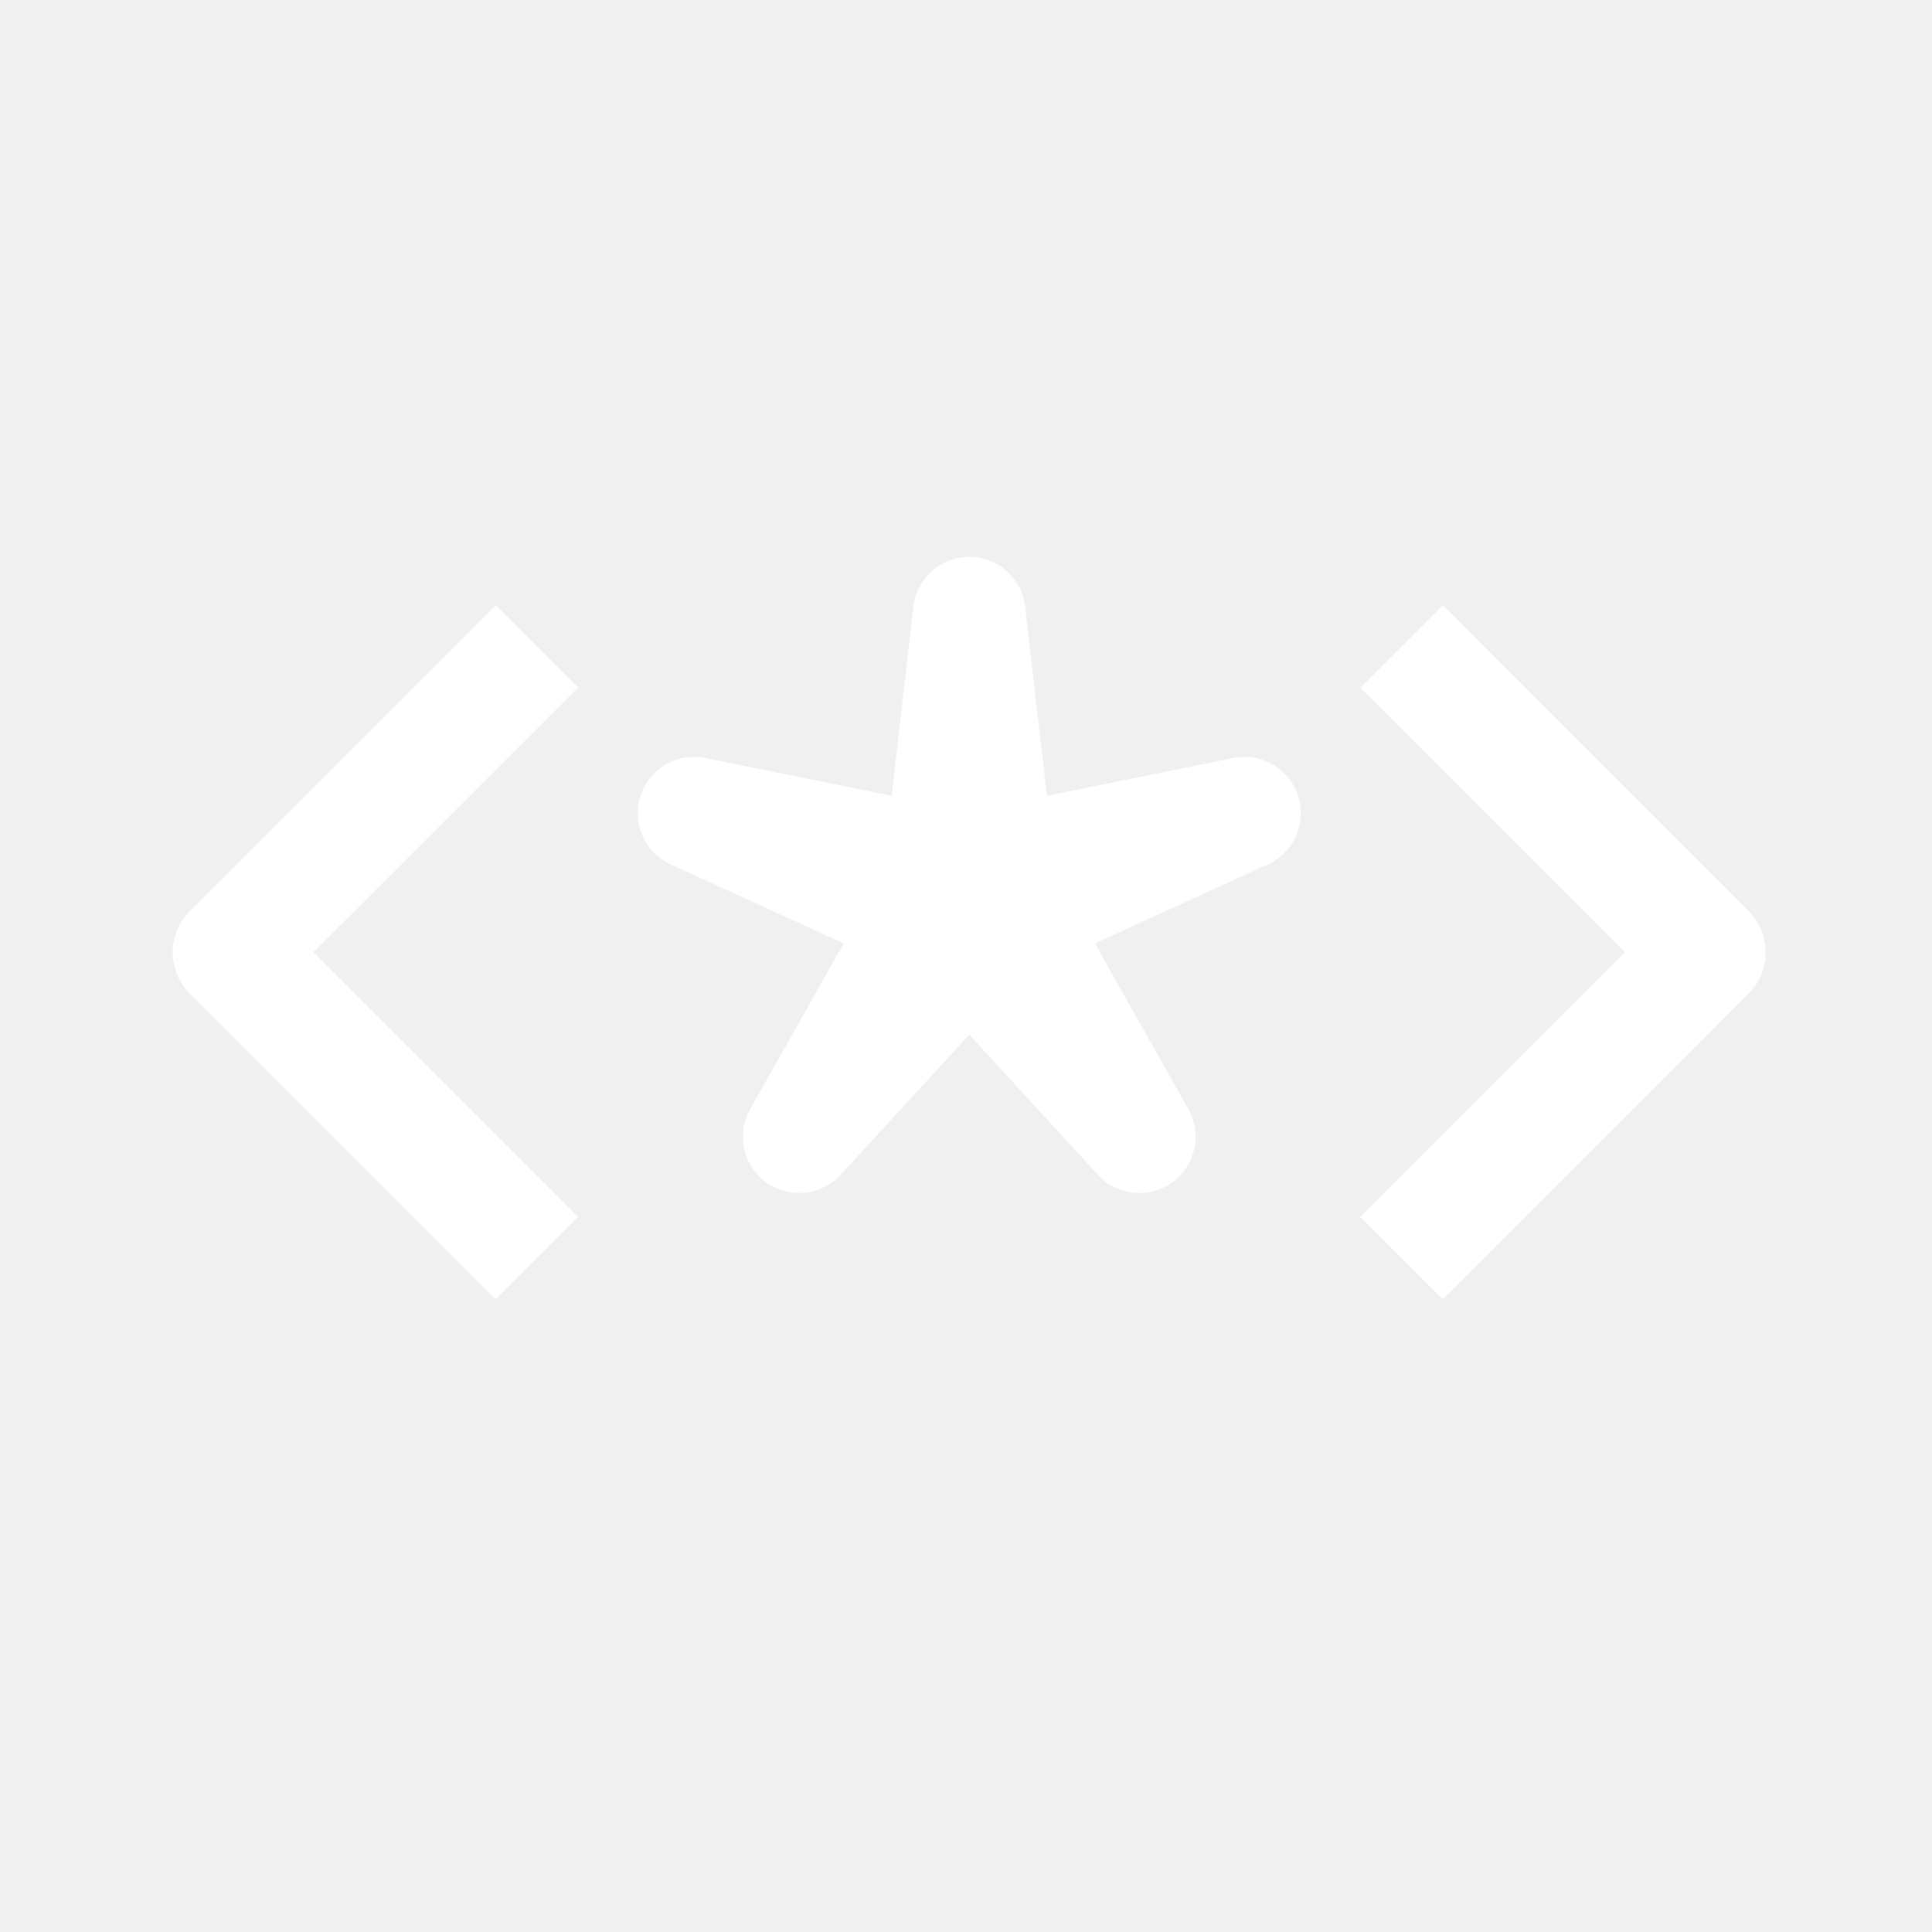
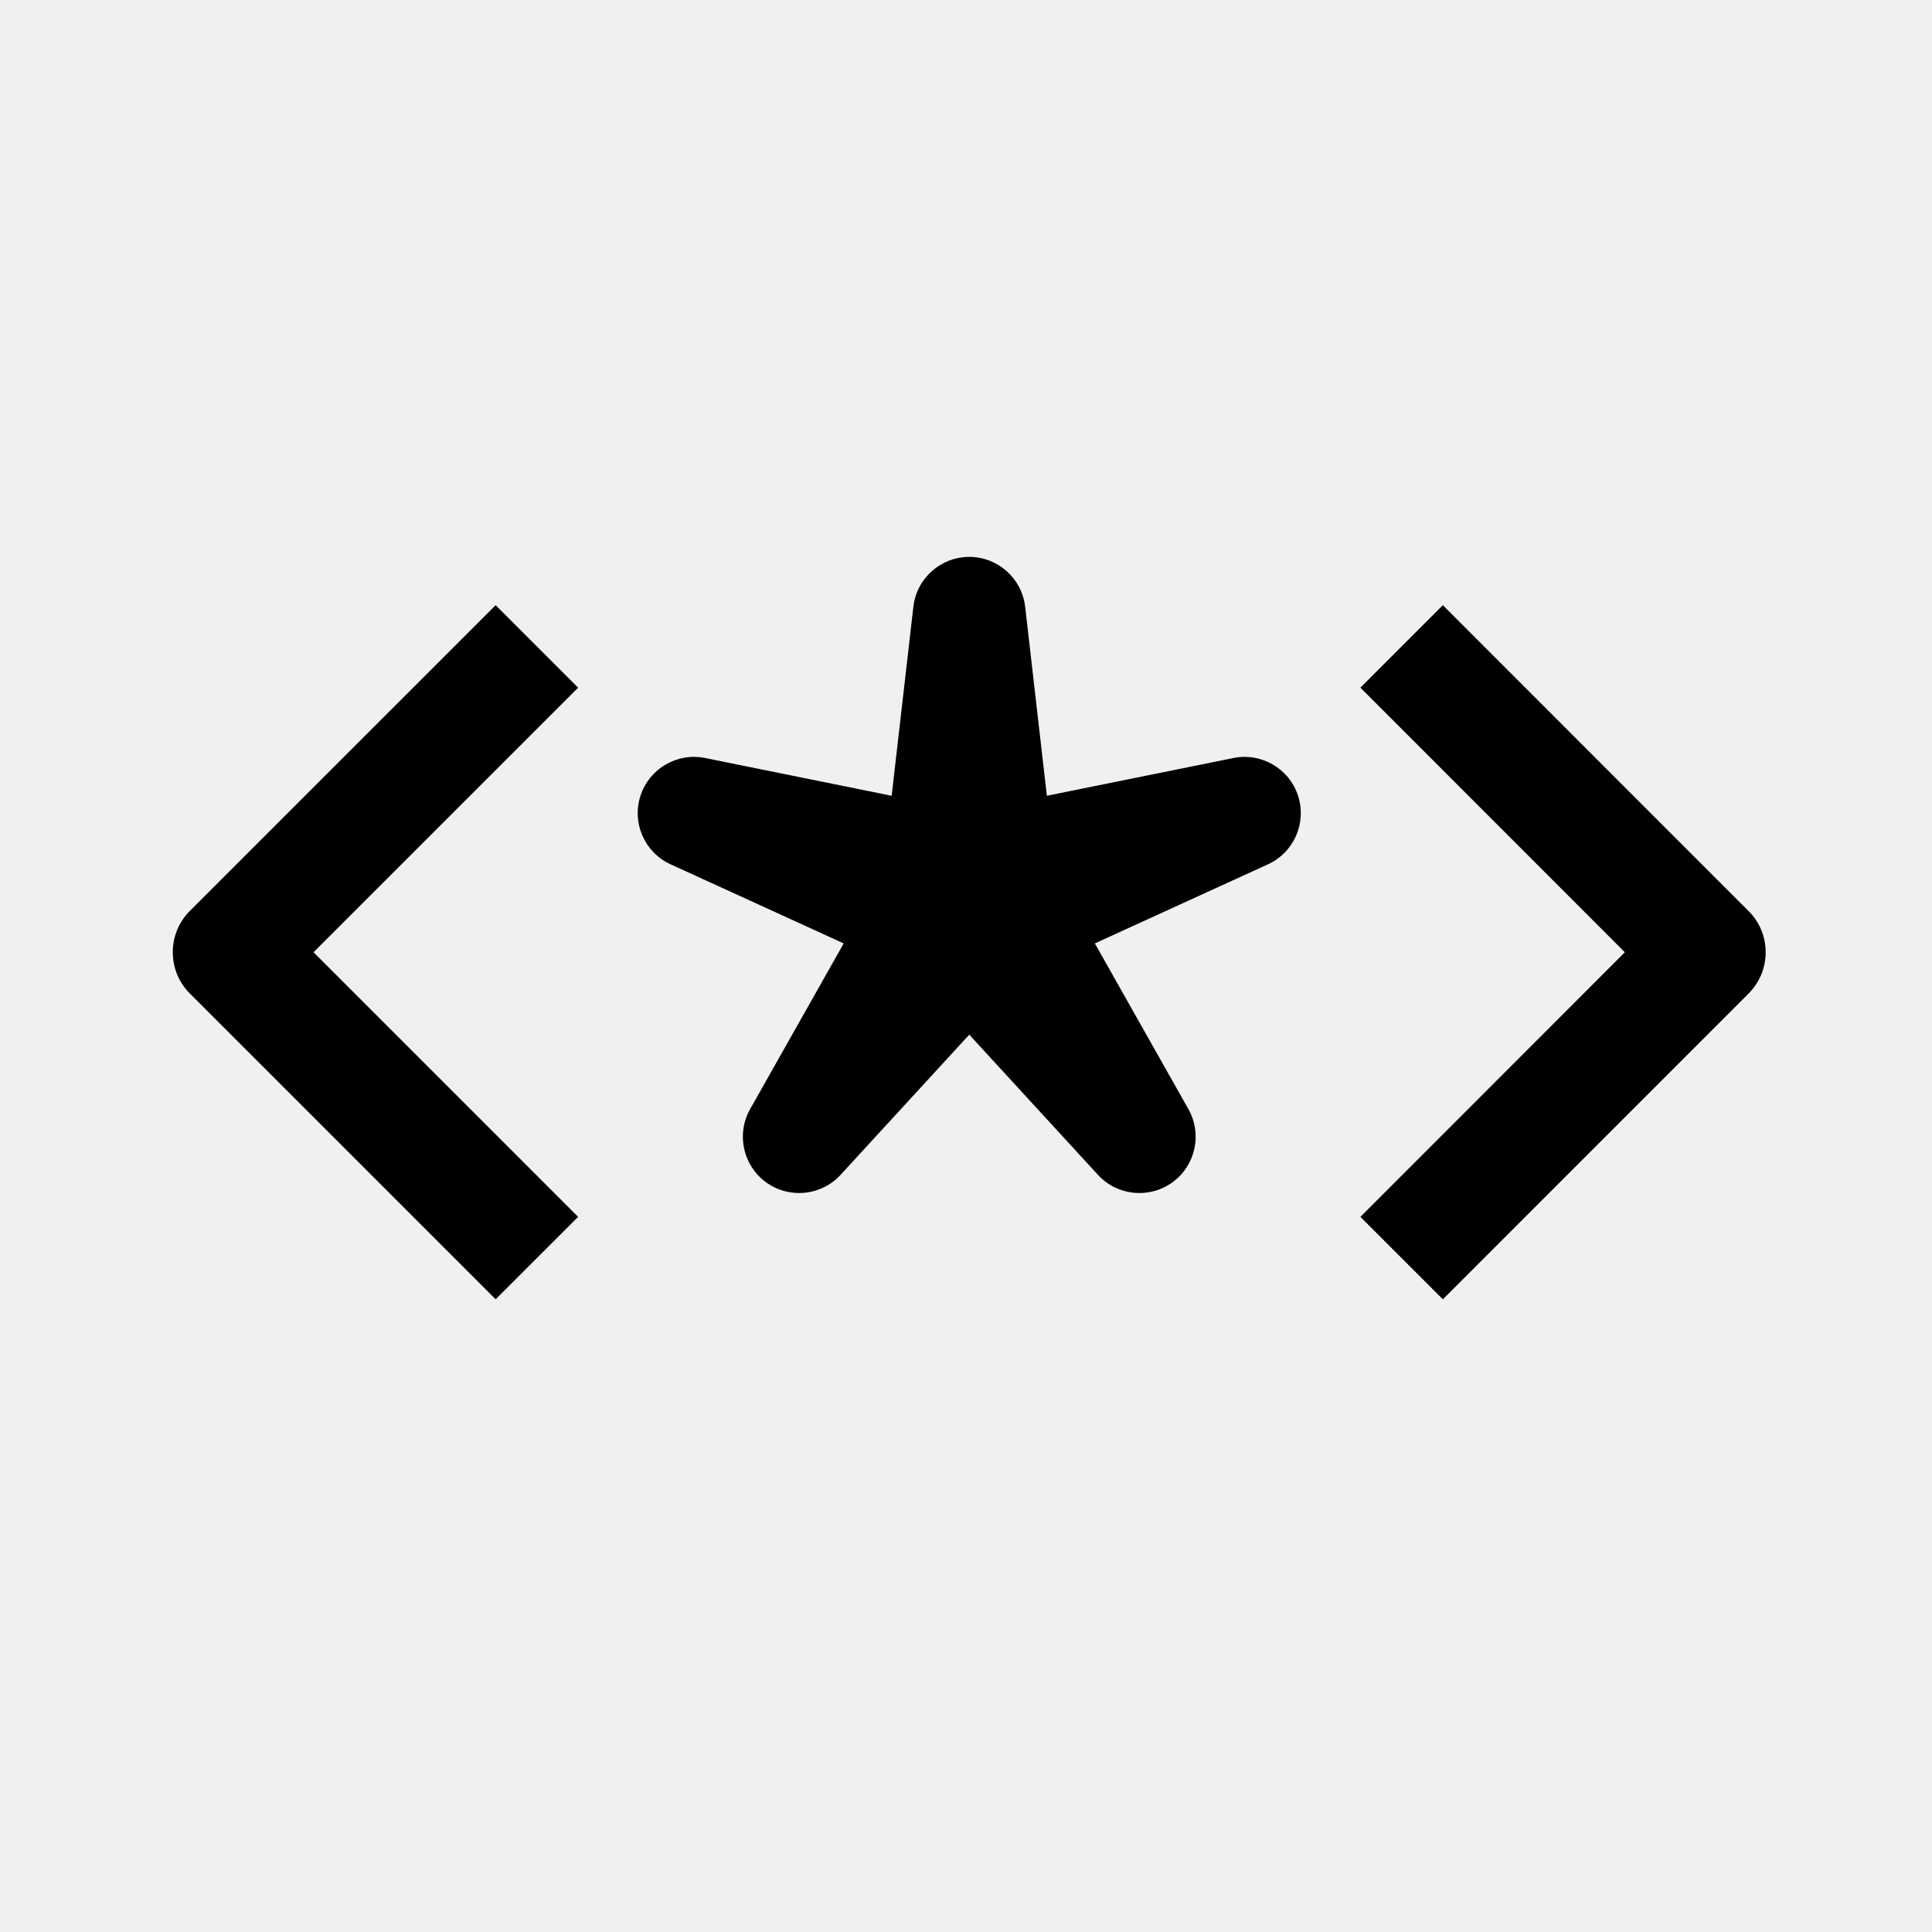
<svg xmlns="http://www.w3.org/2000/svg" width="100%" height="100%" viewBox="0 0 100 100" version="1.1" xml:space="preserve" style="fill-rule:evenodd;clip-rule:evenodd;stroke-linejoin:round;stroke-miterlimit:2;">
  <rect id="Artboard1" x="0" y="0" width="100" height="100" style="fill:none;" />
  <g id="Artboard11">
    <g>
      <g id="Ap">
        <g>
-           <path d="M90.506,47.156l-15.824,-15.832l-4.268,4.269l13.688,13.696l-13.688,13.695l4.268,4.268l15.824,-15.826c0.57,-0.573 0.885,-1.332 0.885,-2.139c-0.002,-0.807 -0.315,-1.563 -0.885,-2.131" style="fill:#fff;fill-rule:nonzero;" />
+           <path d="M90.506,47.156l-15.824,-15.832l-4.268,4.269l13.688,13.696l-13.688,13.695l4.268,4.268l15.824,-15.826c0.57,-0.573 0.885,-1.332 0.885,-2.139c-0.002,-0.807 -0.315,-1.563 -0.885,-2.131" style="fill-rule:nonzero;" />
        </g>
-         <path d="M29.924,35.595l-4.27,-4.27l-15.83,15.829c-0.568,0.568 -0.882,1.328 -0.88,2.134c0,0.807 0.312,1.565 0.88,2.133l15.83,15.83l4.27,-4.267l-13.695,-13.696l13.695,-13.693Z" style="fill:#fff;fill-rule:nonzero;" />
-         <path d="M47.276,31.405c0.168,-1.47 1.413,-2.58 2.893,-2.58c1.48,0 2.724,1.11 2.893,2.58l1.124,9.784l9.653,-1.954c1.451,-0.294 2.891,0.547 3.348,1.954c0.457,1.408 -0.214,2.934 -1.56,3.549l-8.958,4.093l4.842,8.576c0.727,1.289 0.373,2.918 -0.824,3.788c-1.198,0.87 -2.857,0.704 -3.858,-0.386l-6.66,-7.255l-6.661,7.255c-1,1.09 -2.66,1.256 -3.857,0.386c-1.197,-0.87 -1.552,-2.499 -0.824,-3.788l4.842,-8.576l-8.958,-4.093c-1.347,-0.615 -2.017,-2.141 -1.56,-3.549c0.457,-1.407 1.897,-2.248 3.348,-1.954l9.653,1.954l1.124,-9.784Z" style="fill:#fff;" />
+         <path d="M29.924,35.595l-4.27,-4.27l-15.83,15.829c-0.568,0.568 -0.882,1.328 -0.88,2.134c0,0.807 0.312,1.565 0.88,2.133l15.83,15.83l4.27,-4.267l-13.695,-13.696l13.695,-13.693Z" style="fill-rule:nonzero;" />
+         <path d="M47.276,31.405c0.168,-1.47 1.413,-2.58 2.893,-2.58c1.48,0 2.724,1.11 2.893,2.58l1.124,9.784l9.653,-1.954c1.451,-0.294 2.891,0.547 3.348,1.954c0.457,1.408 -0.214,2.934 -1.56,3.549l-8.958,4.093l4.842,8.576c0.727,1.289 0.373,2.918 -0.824,3.788c-1.198,0.87 -2.857,0.704 -3.858,-0.386l-6.66,-7.255l-6.661,7.255c-1,1.09 -2.66,1.256 -3.857,0.386c-1.197,-0.87 -1.552,-2.499 -0.824,-3.788l4.842,-8.576l-8.958,-4.093c-1.347,-0.615 -2.017,-2.141 -1.56,-3.549c0.457,-1.407 1.897,-2.248 3.348,-1.954l9.653,1.954l1.124,-9.784Z" style="" />
      </g>
    </g>
  </g>
</svg>
